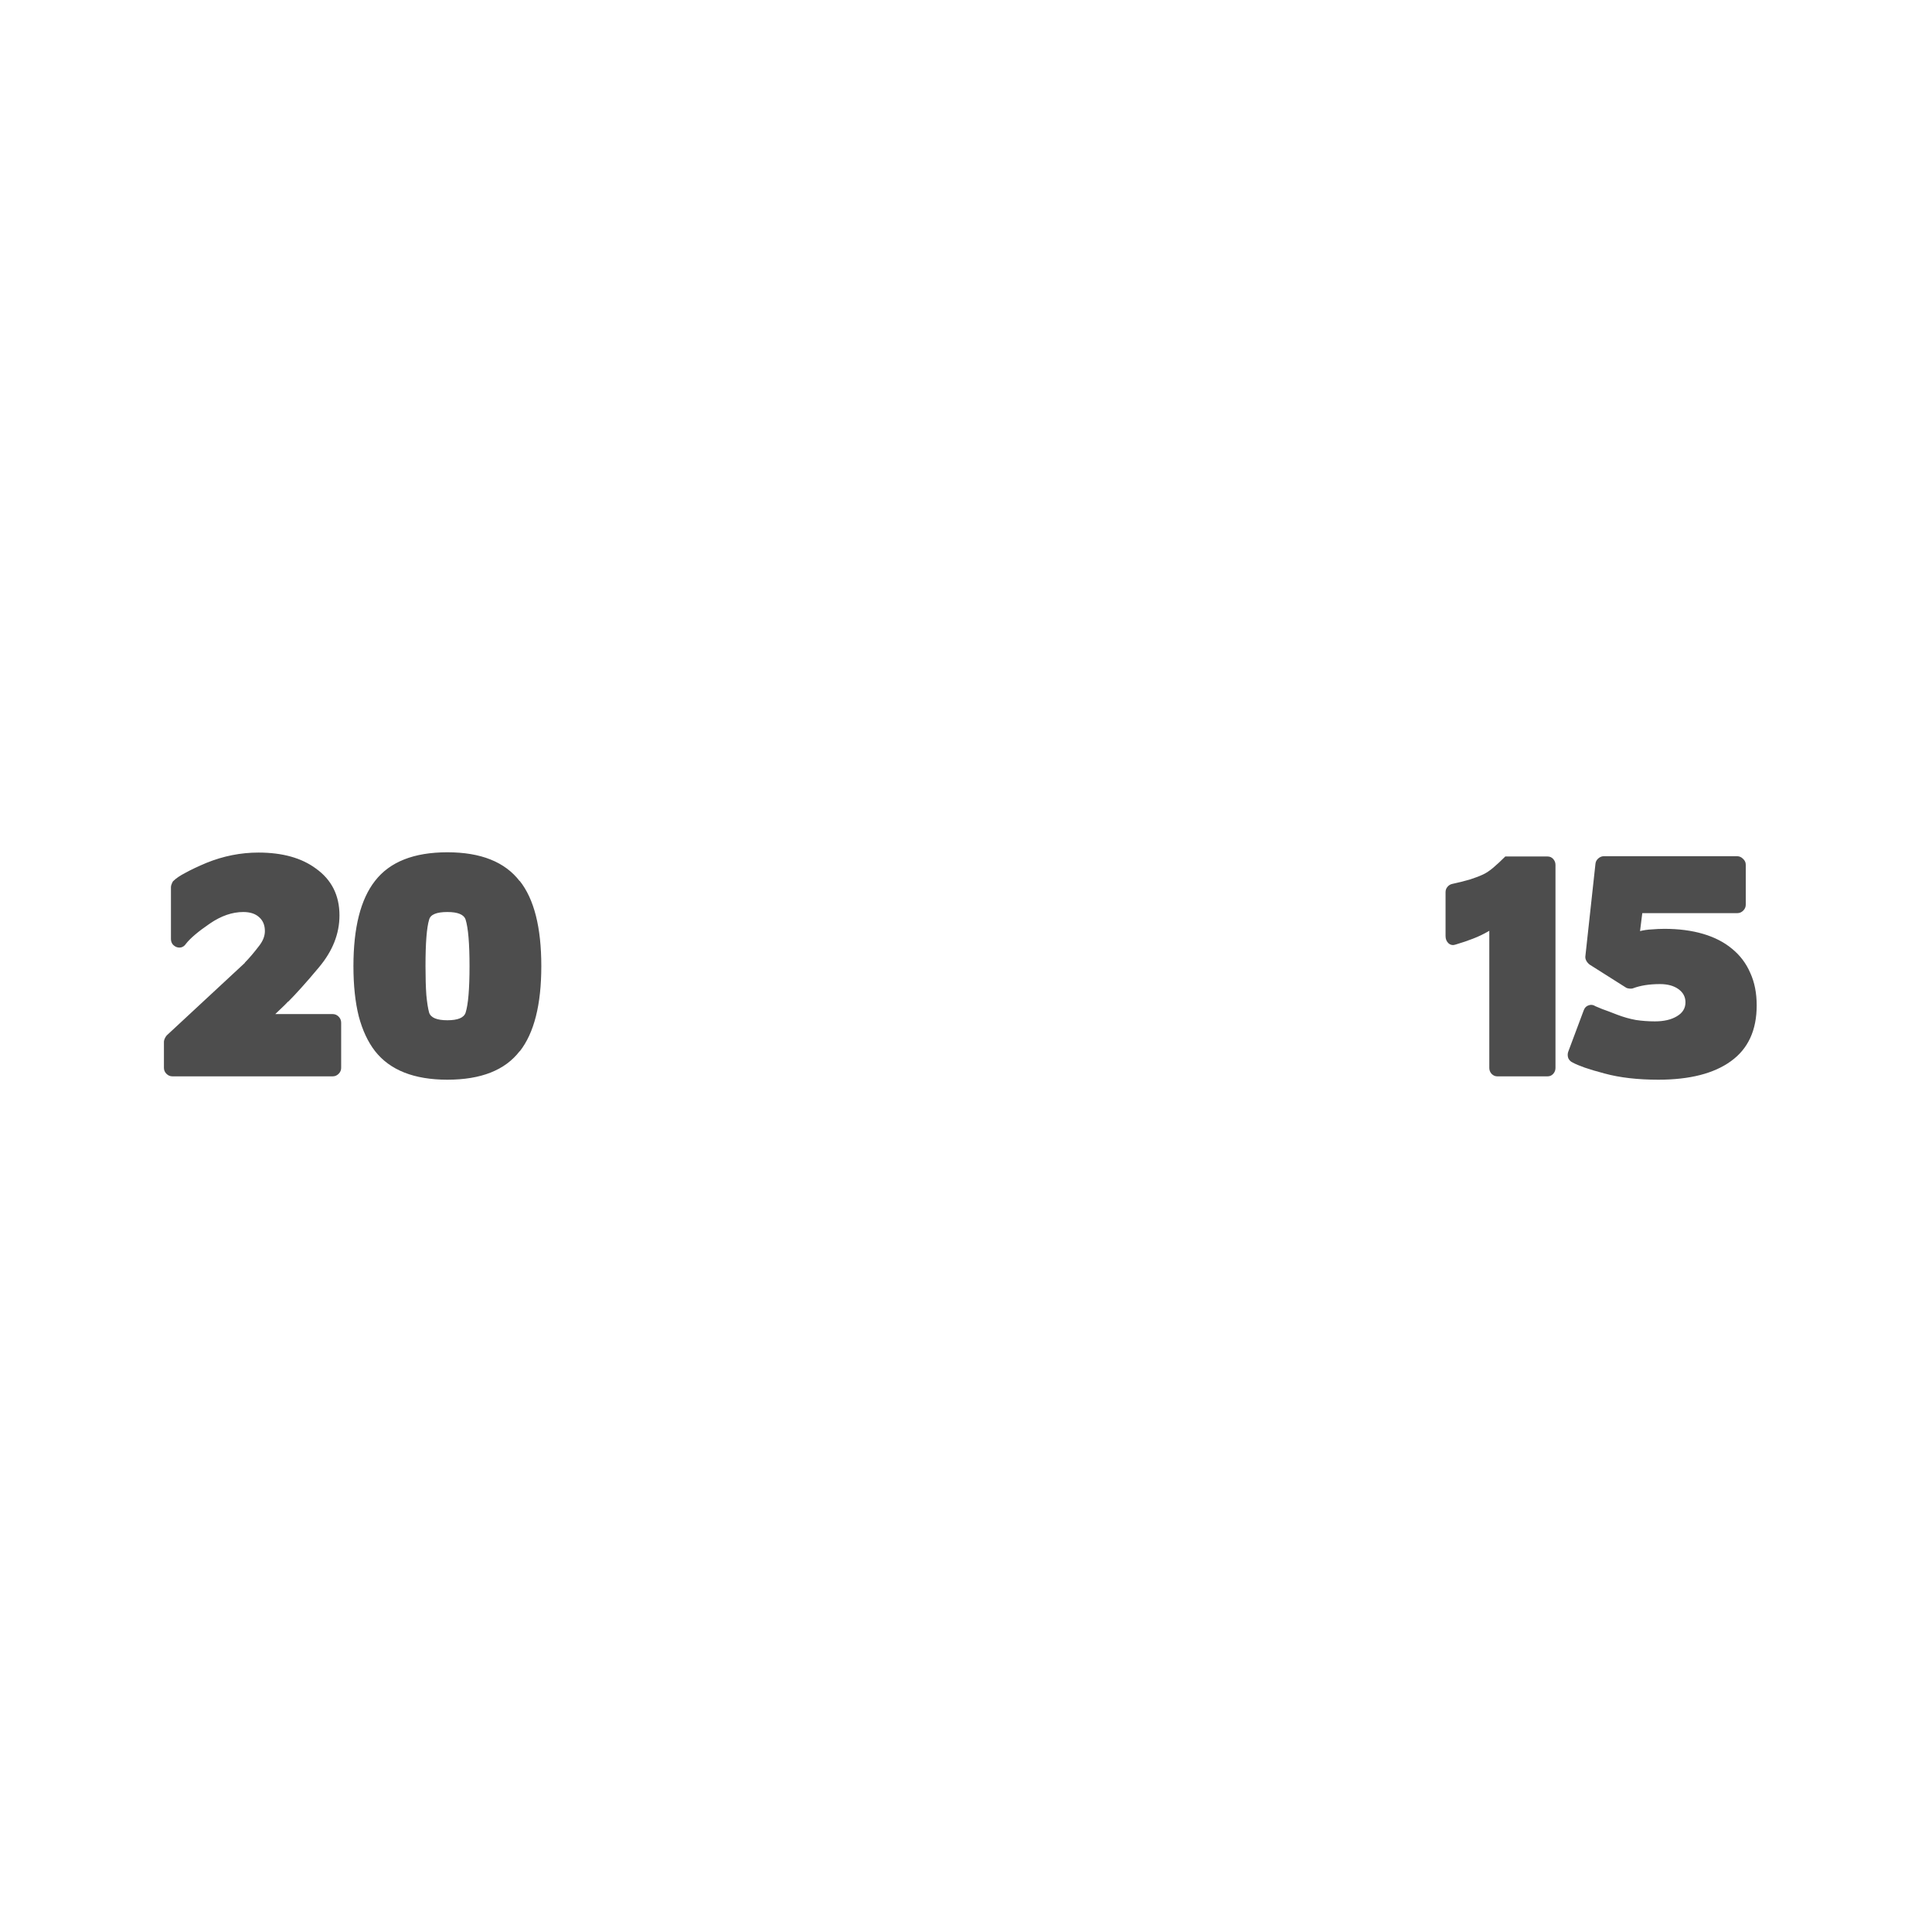
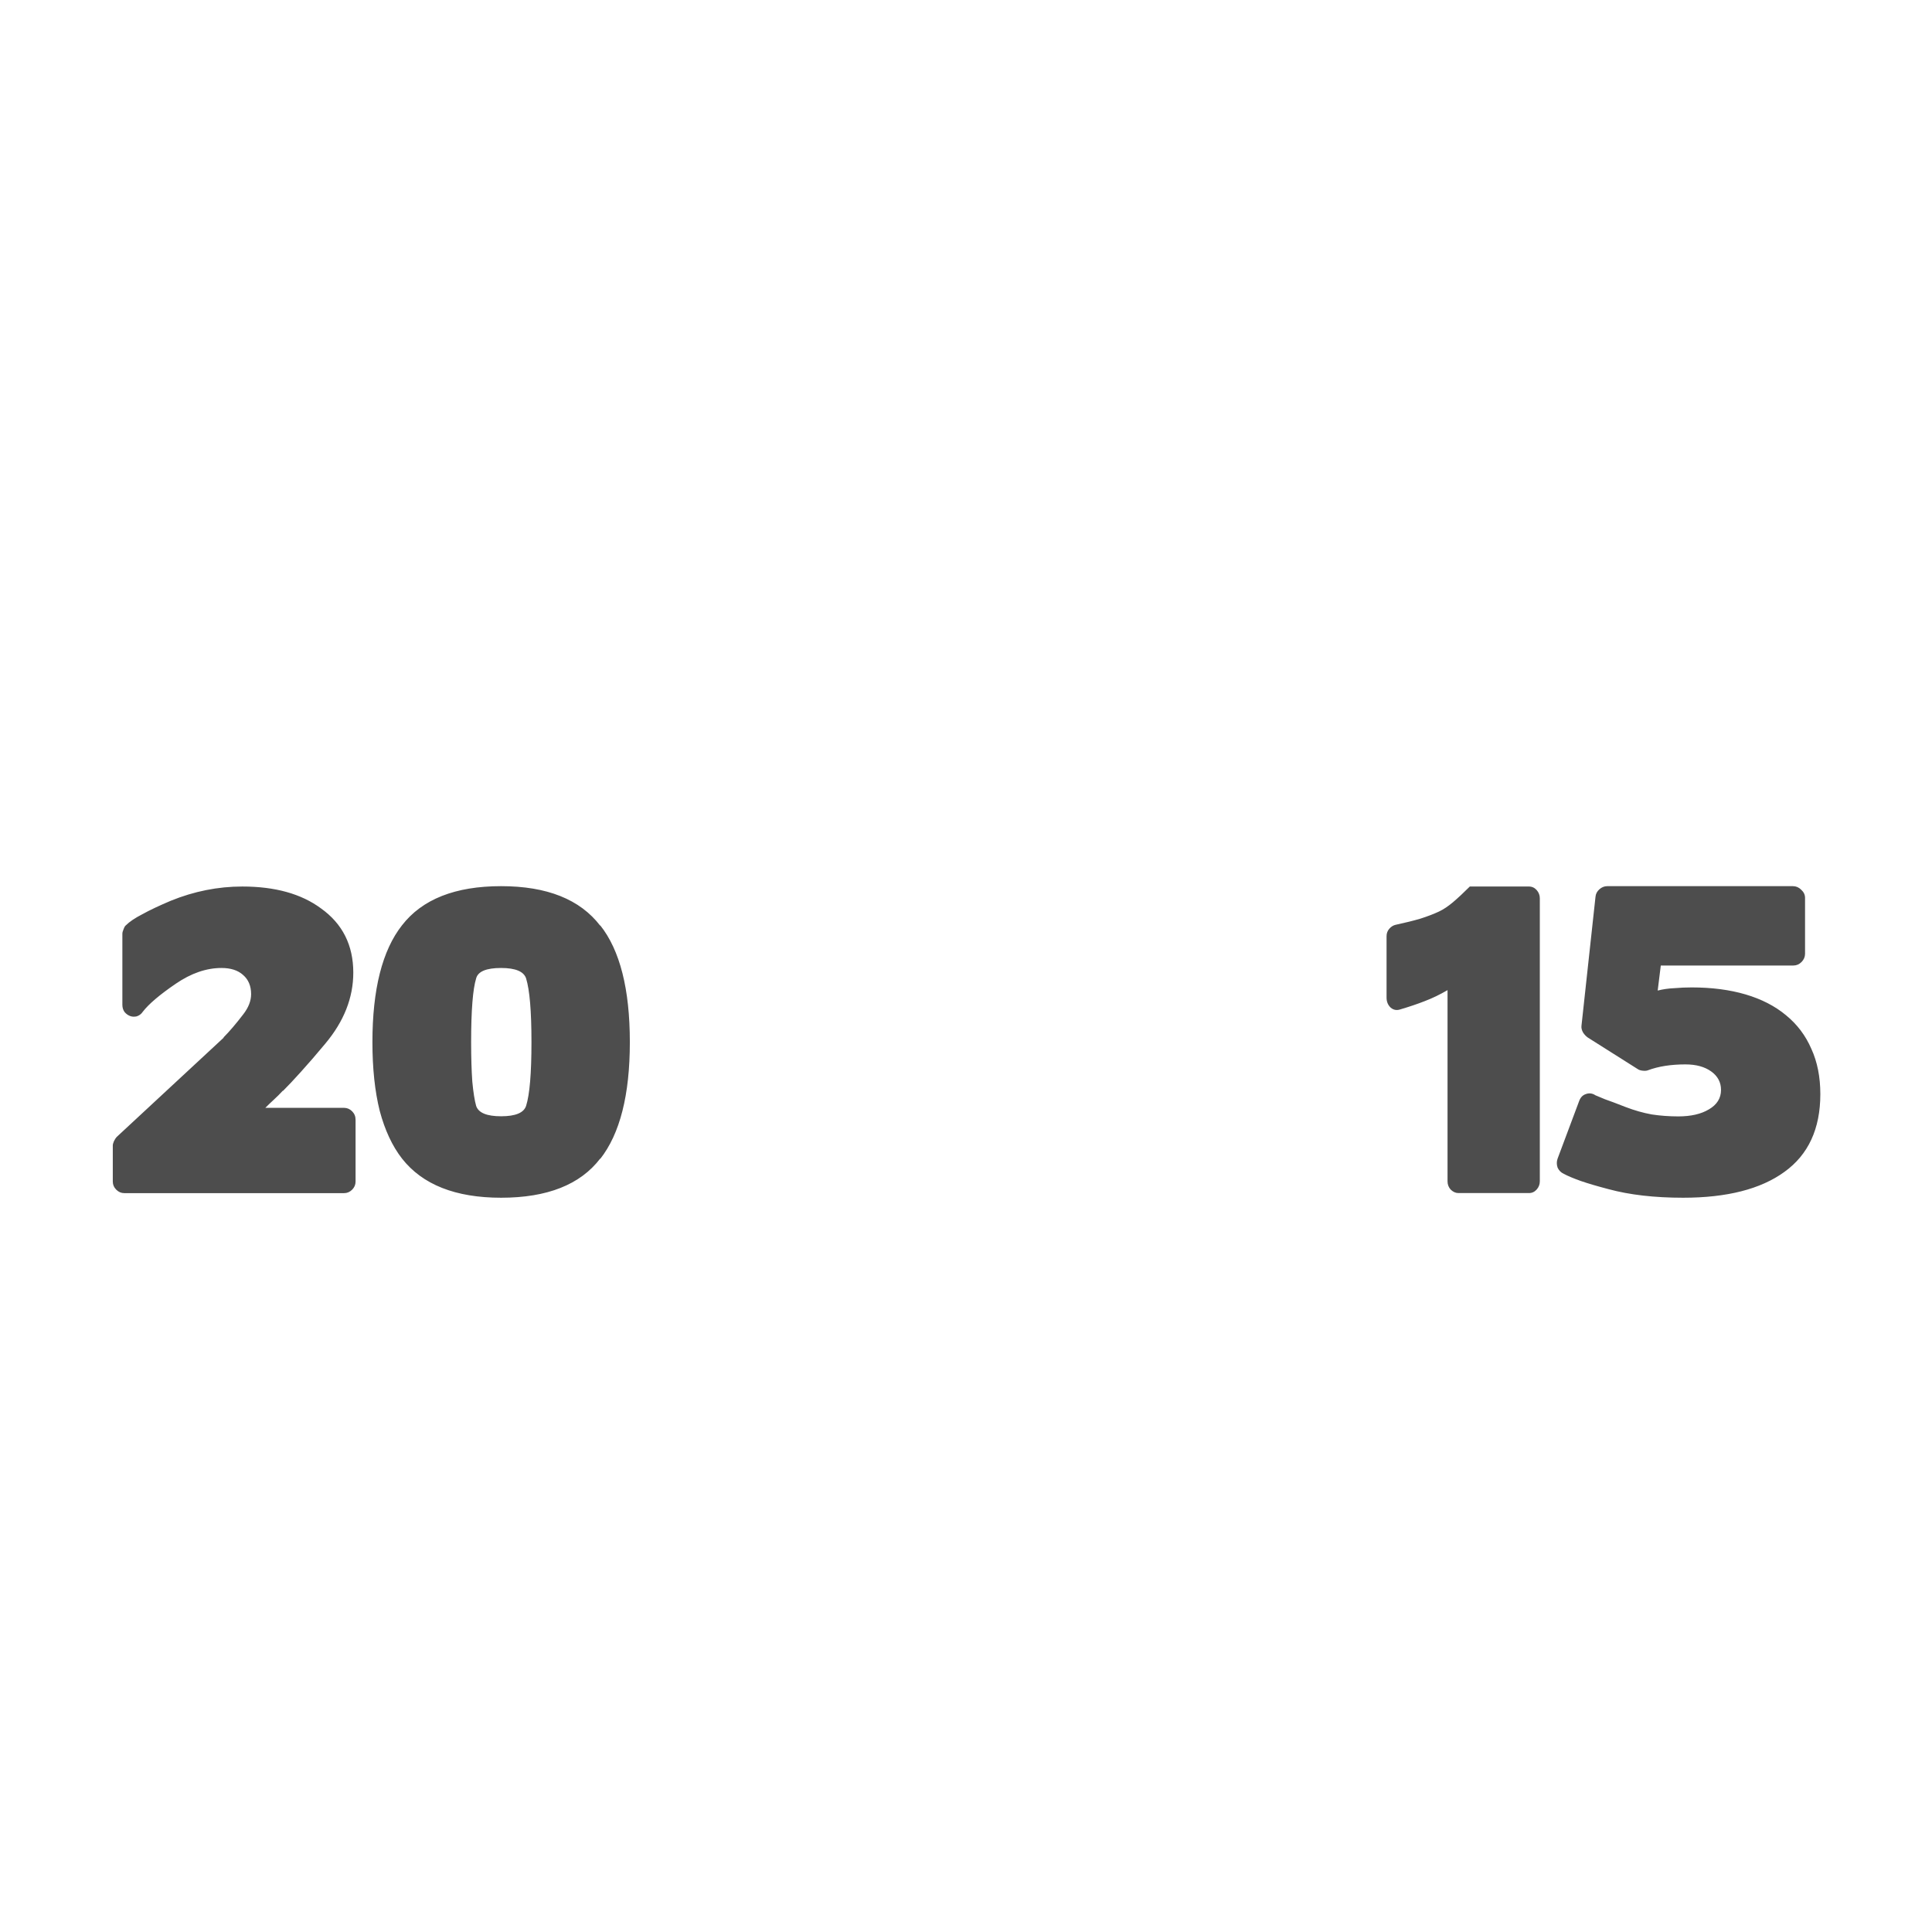
<svg xmlns="http://www.w3.org/2000/svg" version="1.1" id="svg3565" height="124.016" width="124.016">
  <defs id="defs3567" />
  <g transform="translate(0,-928.3464)" id="layer1">
    <g id="text4199" style="font-style:normal;font-variant:normal;font-weight:500;font-stretch:normal;font-size:18px;line-height:100%;font-family:BorisBlackBloxx;-inkscape-font-specification:'BorisBlackBloxx, Medium';text-align:end;letter-spacing:0px;word-spacing:0px;writing-mode:lr-tb;text-anchor:end;fill:#4d4d4d;fill-opacity:1;stroke:none;stroke-width:1px;stroke-linecap:butt;stroke-linejoin:miter;stroke-opacity:1" />
-     <g id="text4199-0" style="font-style:normal;font-variant:normal;font-weight:500;font-stretch:normal;font-size:18px;line-height:100%;font-family:BorisBlackBloxx;-inkscape-font-specification:'BorisBlackBloxx, Medium';text-align:end;letter-spacing:0px;word-spacing:0px;writing-mode:lr-tb;text-anchor:end;fill:#4d4d4d;fill-opacity:1;stroke:none;stroke-width:1px;stroke-linecap:butt;stroke-linejoin:miter;stroke-opacity:1">
-       <path d="m 112.061,983.847 q 0,-0.216 -0.18,-0.378 -0.162,-0.162 -0.378,-0.162 l -8.55,0 q -0.198,0 -0.36,0.144 -0.162,0.144 -0.18,0.342 l -0.648,5.94 q -0.018,0.144 0.072,0.306 0.09,0.144 0.216,0.234 l 2.304,1.458 q 0.072,0.054 0.216,0.072 0.162,0.018 0.252,-0.018 0.72,-0.27 1.728,-0.27 0.738,0 1.188,0.324 0.45,0.324 0.45,0.846 0,0.576 -0.558,0.9 -0.54,0.324 -1.404,0.324 -0.63,0 -1.224,-0.09 -0.594,-0.108 -1.206,-0.342 -0.594,-0.234 -0.954,-0.36 -0.342,-0.144 -0.432,-0.18 -0.216,-0.144 -0.45,-0.054 -0.216,0.072 -0.306,0.324 l -0.99,2.646 q -0.072,0.198 0,0.414 0.09,0.198 0.288,0.288 0.27,0.144 0.774,0.324 0.522,0.18 1.278,0.378 1.458,0.396 3.438,0.396 3.024,0 4.662,-1.188 1.656,-1.188 1.656,-3.582 0,-1.188 -0.414,-2.088 -0.396,-0.918 -1.17,-1.548 -0.756,-0.63 -1.854,-0.954 -1.098,-0.324 -2.484,-0.324 -0.396,0 -0.81,0.036 -0.396,0.018 -0.756,0.108 l 0.144,-1.152 6.102,0 q 0.216,0 0.378,-0.162 0.162,-0.162 0.162,-0.378 l 0,-2.574 z m -12.718,13.59 q 0.216,0 0.36,-0.162 0.144,-0.162 0.144,-0.378 l 0,-13.032 q 0,-0.216 -0.144,-0.378 -0.144,-0.162 -0.36,-0.162 l -2.718,0 q -0.414,0.414 -0.774,0.72 -0.342,0.288 -0.648,0.432 -0.342,0.162 -0.846,0.324 -0.486,0.144 -1.152,0.288 -0.162,0.036 -0.288,0.18 -0.126,0.144 -0.126,0.342 l 0,2.826 q 0,0.288 0.198,0.468 0.198,0.162 0.45,0.072 0.612,-0.18 1.116,-0.378 0.522,-0.198 1.044,-0.504 l 0,8.802 q 0,0.216 0.144,0.378 0.162,0.162 0.36,0.162 l 3.24,0 z m -64.596,-7.074 q 0,-3.726 -1.386,-5.472 l 0,0.018 q -1.422,-1.854 -4.644,-1.854 -3.222,0 -4.644,1.836 -1.386,1.764 -1.386,5.472 0,1.854 0.342,3.222 0.36,1.35 1.044,2.232 1.44,1.836 4.644,1.836 3.24,0 4.644,-1.836 l 0,0.018 q 1.386,-1.764 1.386,-5.472 z m -4.608,0 q 0,2.196 -0.252,2.988 -0.162,0.486 -1.17,0.486 -1.008,0 -1.17,-0.486 -0.108,-0.378 -0.18,-1.134 -0.054,-0.756 -0.054,-1.854 0,-2.232 0.234,-2.988 0.126,-0.486 1.17,-0.486 1.008,0 1.17,0.486 0.252,0.81 0.252,2.988 z m -19.616,6.534 q 0,0.216 0.162,0.378 0.162,0.162 0.378,0.162 l 10.296,0 q 0.216,0 0.378,-0.162 0.162,-0.162 0.162,-0.378 l 0,-2.898 q 0,-0.234 -0.162,-0.396 -0.162,-0.162 -0.378,-0.162 l -3.69,0 q 0.198,-0.198 0.396,-0.378 0.216,-0.198 0.432,-0.432 l 0,0.018 q 0.36,-0.36 0.846,-0.9 0.504,-0.558 1.134,-1.314 1.314,-1.566 1.314,-3.33 0,-1.926 -1.512,-3.006 -1.386,-1.026 -3.69,-1.026 -1.71,0 -3.348,0.666 -0.81,0.342 -1.332,0.63 -0.522,0.27 -0.774,0.522 -0.054,0.036 -0.108,0.18 -0.054,0.126 -0.054,0.216 l 0,3.33 q 0,0.198 0.108,0.342 0.108,0.126 0.252,0.18 0.144,0.054 0.306,0.018 0.18,-0.054 0.288,-0.216 0.414,-0.54 1.548,-1.314 1.08,-0.738 2.142,-0.738 0.648,0 1.008,0.324 0.378,0.324 0.378,0.9 0,0.468 -0.36,0.936 -0.522,0.684 -0.936,1.098 l 0.018,0 -5.022,4.662 q -0.054,0.054 -0.126,0.198 -0.054,0.126 -0.054,0.198 l 0,1.692 z" style="fill:#4d4d4d" id="path4224" />
-     </g>
+     <path id="path4224" transform="translate(0,928.3464)" d="M 32.166 56.883 C 29.223 56.883 27.102 57.721 25.803 59.398 C 24.537 61.01 23.906 63.51 23.906 66.896 C 23.906 68.59 24.063 70.059 24.375 71.309 C 24.704 72.542 25.178 73.562 25.803 74.367 C 27.118 76.044 29.24 76.883 32.166 76.883 C 35.125 76.883 37.247 76.044 38.529 74.367 L 38.529 74.391 C 39.795 72.779 40.43 70.283 40.43 66.896 C 40.43 63.493 39.795 60.993 38.529 59.398 L 38.529 59.422 C 37.23 57.728 35.109 56.883 32.166 56.883 z M 103.17 56.883 C 102.986 56.883 102.817 56.95 102.666 57.084 C 102.515 57.218 102.433 57.377 102.416 57.561 L 101.516 65.842 C 101.499 65.976 101.53 66.119 101.613 66.27 C 101.697 66.403 101.799 66.512 101.916 66.596 L 105.129 68.627 C 105.196 68.677 105.294 68.71 105.428 68.727 C 105.578 68.743 105.696 68.737 105.779 68.703 C 106.448 68.452 107.253 68.324 108.189 68.324 C 108.875 68.324 109.425 68.476 109.844 68.777 C 110.262 69.078 110.473 69.474 110.473 69.959 C 110.473 70.494 110.214 70.91 109.695 71.211 C 109.193 71.512 108.539 71.662 107.736 71.662 C 107.151 71.662 106.581 71.621 106.029 71.537 C 105.477 71.437 104.918 71.278 104.35 71.061 C 103.798 70.843 103.356 70.678 103.021 70.561 C 102.704 70.427 102.5 70.342 102.416 70.309 C 102.215 70.175 102.007 70.149 101.789 70.232 C 101.588 70.299 101.447 70.451 101.363 70.686 L 99.982 74.375 C 99.916 74.559 99.916 74.749 99.982 74.949 C 100.066 75.133 100.201 75.268 100.385 75.352 C 100.636 75.485 100.994 75.637 101.463 75.805 C 101.948 75.972 102.541 76.146 103.244 76.33 C 104.599 76.698 106.199 76.883 108.039 76.883 C 110.85 76.883 113.017 76.331 114.539 75.227 C 116.078 74.122 116.848 72.457 116.848 70.232 C 116.848 69.128 116.654 68.159 116.27 67.322 C 115.901 66.469 115.358 65.75 114.639 65.164 C 113.936 64.579 113.073 64.135 112.053 63.834 C 111.032 63.533 109.878 63.383 108.59 63.383 C 108.222 63.383 107.846 63.398 107.461 63.432 C 107.093 63.448 106.743 63.5 106.408 63.584 L 106.607 61.977 L 115.115 61.977 C 115.316 61.977 115.49 61.903 115.641 61.752 C 115.791 61.601 115.867 61.423 115.867 61.223 L 115.867 57.635 C 115.867 57.434 115.784 57.26 115.617 57.109 C 115.467 56.959 115.289 56.883 115.088 56.883 L 103.17 56.883 z M 15.553 56.906 C 13.991 56.906 12.459 57.212 10.963 57.82 C 10.223 58.133 9.614 58.421 9.137 58.684 C 8.66 58.93 8.308 59.168 8.078 59.398 C 8.029 59.431 7.981 59.513 7.932 59.645 C 7.882 59.76 7.855 59.859 7.855 59.941 L 7.855 64.504 C 7.855 64.685 7.905 64.841 8.004 64.973 C 8.103 65.088 8.22 65.169 8.352 65.219 C 8.483 65.268 8.62 65.275 8.768 65.242 C 8.932 65.193 9.065 65.095 9.164 64.947 C 9.542 64.454 10.247 63.853 11.283 63.146 C 12.27 62.472 13.249 62.135 14.219 62.135 C 14.811 62.135 15.271 62.284 15.6 62.58 C 15.945 62.876 16.119 63.288 16.119 63.814 C 16.119 64.242 15.954 64.668 15.625 65.096 C 15.148 65.72 14.72 66.221 14.342 66.6 L 14.367 66.6 L 7.486 72.986 C 7.437 73.035 7.378 73.126 7.312 73.258 C 7.263 73.373 7.24 73.463 7.24 73.529 L 7.24 75.848 C 7.24 76.045 7.315 76.219 7.463 76.367 C 7.611 76.515 7.781 76.588 7.979 76.588 L 22.086 76.588 C 22.283 76.588 22.456 76.515 22.604 76.367 C 22.751 76.219 22.824 76.045 22.824 75.848 L 22.824 71.877 C 22.824 71.663 22.751 71.484 22.604 71.336 C 22.456 71.188 22.283 71.113 22.086 71.113 L 17.031 71.113 C 17.212 70.932 17.391 70.758 17.572 70.594 C 17.77 70.413 17.967 70.218 18.164 70.004 L 18.164 70.027 C 18.493 69.699 18.88 69.286 19.324 68.793 C 19.785 68.283 20.302 67.687 20.877 66.996 C 22.077 65.566 22.678 64.045 22.678 62.434 C 22.678 60.674 21.988 59.299 20.607 58.312 C 19.341 57.375 17.657 56.906 15.553 56.906 z M 94.348 56.906 C 93.963 57.291 93.604 57.628 93.27 57.912 C 92.952 58.18 92.65 58.38 92.365 58.514 C 92.047 58.664 91.656 58.814 91.188 58.965 C 90.736 59.099 90.199 59.231 89.58 59.365 C 89.43 59.399 89.295 59.485 89.178 59.619 C 89.061 59.753 89.004 59.912 89.004 60.096 L 89.004 64.035 C 89.004 64.303 89.093 64.52 89.277 64.688 C 89.461 64.838 89.672 64.871 89.906 64.787 C 90.475 64.62 90.993 64.444 91.461 64.26 C 91.946 64.076 92.433 63.841 92.918 63.557 L 92.918 75.828 C 92.918 76.029 92.983 76.207 93.117 76.357 C 93.268 76.508 93.437 76.584 93.621 76.584 L 98.139 76.584 C 98.339 76.584 98.505 76.508 98.639 76.357 C 98.773 76.207 98.842 76.029 98.842 75.828 L 98.842 57.662 C 98.842 57.461 98.772 57.283 98.639 57.133 C 98.505 56.982 98.339 56.906 98.139 56.906 L 94.348 56.906 z M 32.166 62.135 C 33.087 62.135 33.622 62.359 33.77 62.803 C 34 63.543 34.115 64.907 34.115 66.896 C 34.115 68.902 34 70.265 33.77 70.988 C 33.622 71.432 33.087 71.654 32.166 71.654 C 31.245 71.654 30.712 71.432 30.564 70.988 C 30.466 70.643 30.384 70.126 30.318 69.436 C 30.269 68.745 30.242 67.899 30.242 66.896 C 30.242 64.858 30.351 63.493 30.564 62.803 C 30.68 62.359 31.212 62.135 32.166 62.135 z " style="font-style:normal;font-variant:normal;font-weight:500;font-stretch:normal;font-size:medium;line-height:100%;font-family:BorisBlackBloxx;-inkscape-font-specification:'BorisBlackBloxx, Medium';text-align:end;letter-spacing:0px;word-spacing:0px;writing-mode:lr-tb;text-anchor:end;fill:#4d4d4d;fill-opacity:1;stroke:none;stroke-width:1px;stroke-linecap:butt;stroke-linejoin:miter;stroke-opacity:1" />
  </g>
</svg>
